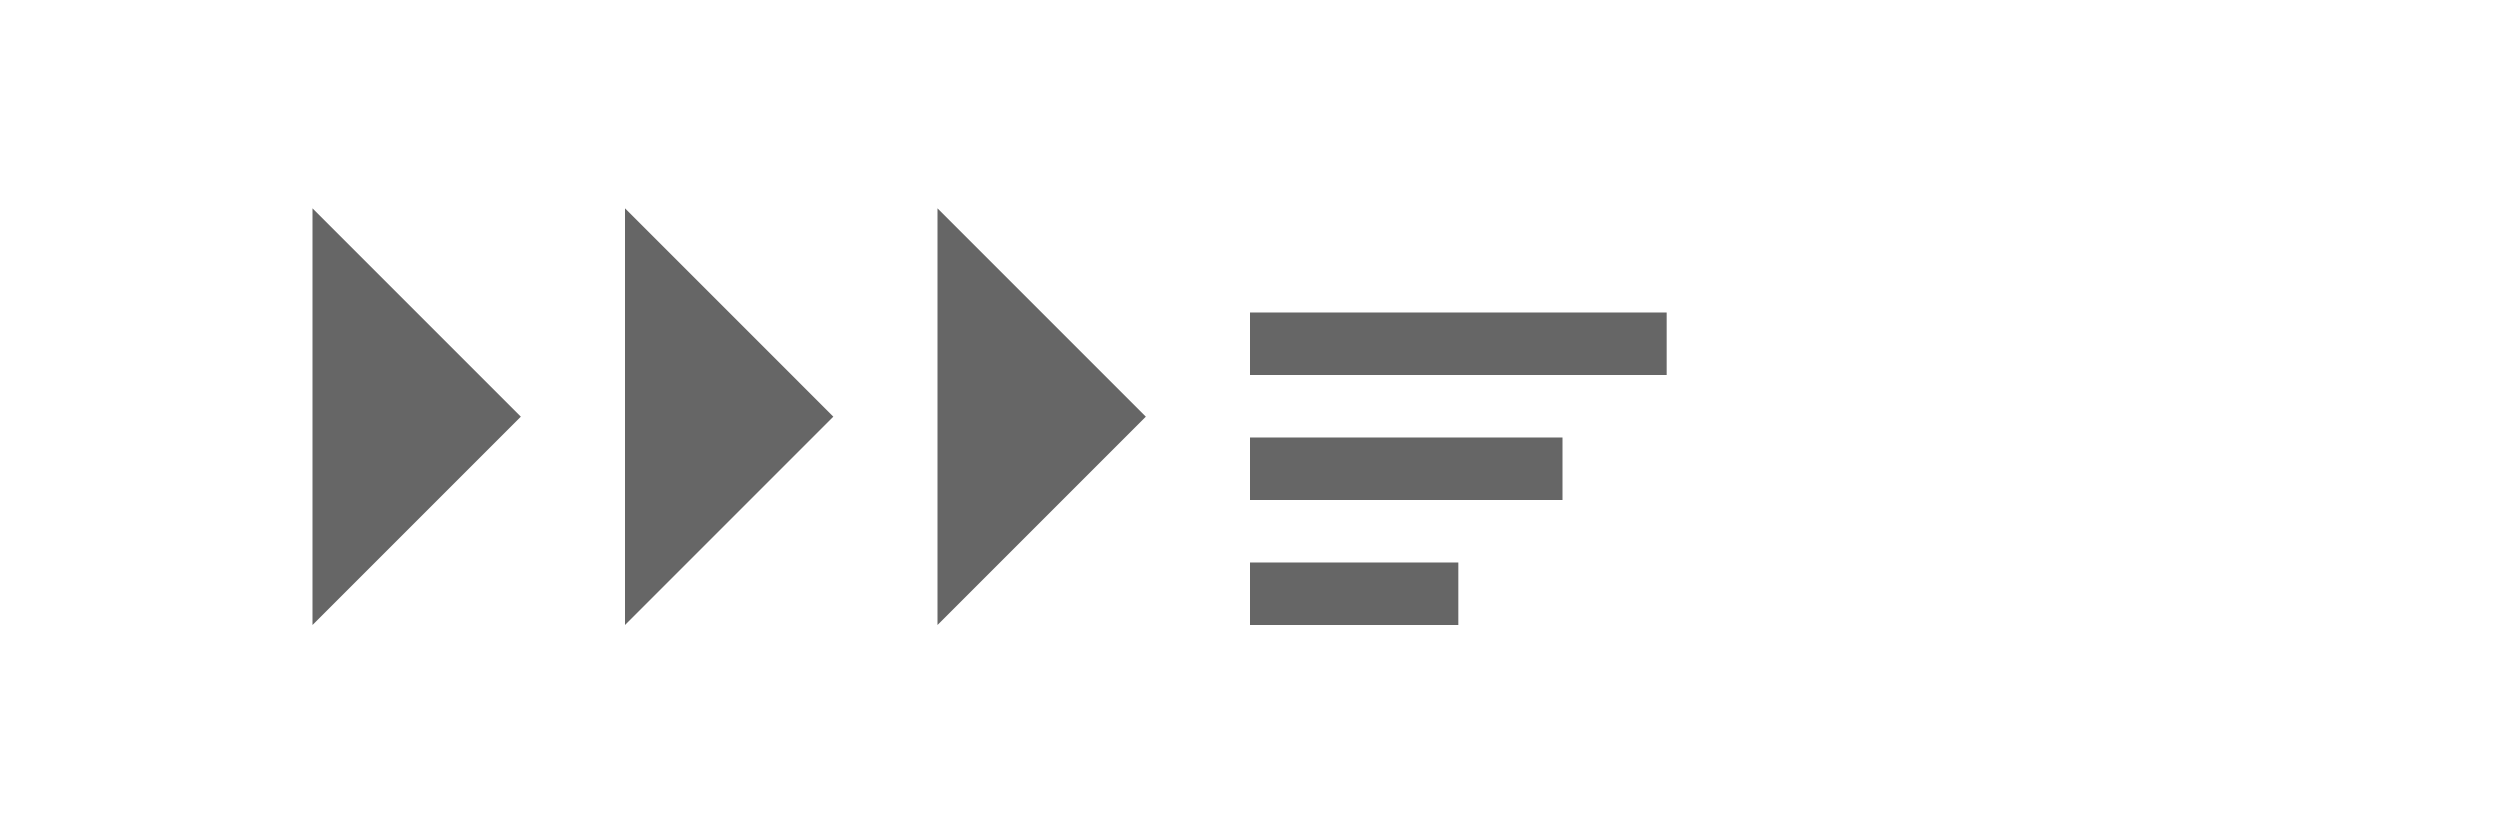
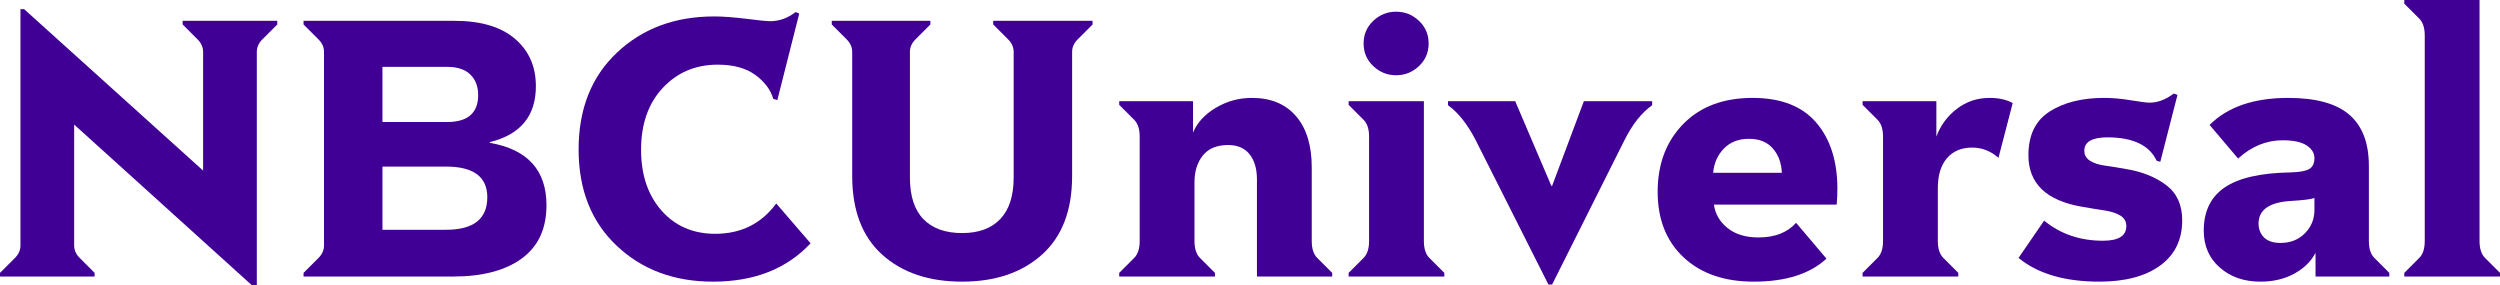
- <svg xmlns="http://www.w3.org/2000/svg" width="120" height="40" viewBox="0 0 120 40" fill="none">
-   <path d="M15 10L25 20L15 30V10Z" fill="#666666" />
-   <path d="M30 10L40 20L30 30V10Z" fill="#666666" />
-   <path d="M45 10L55 20L45 30V10Z" fill="#666666" />
-   <path d="M60 15H80V18H60V15Z" fill="#666666" />
-   <path d="M60 21H75V24H60V21Z" fill="#666666" />
-   <path d="M60 27H70V30H60V27Z" fill="#666666" />
+ <svg xmlns="http://www.w3.org/2000/svg" version="1.1" id="Layer_1" x="0px" y="0px" width="1348.249px" height="153.468px" viewBox="0 0 1348.249 153.468" enable-background="new 0 0 1348.249 153.468" xml:space="preserve">
+   <g>
+     <g>
+       <path fill="#400095" d="M0,147.164l8.077-8.078c1.97-1.97,2.955-4.202,2.955-6.697V4.925h1.97l96.533,87.077V27.975    c0-2.496-0.985-4.729-2.955-6.698L98.503,13.2v-1.97h51.025v1.97l-8.077,8.077c-1.97,1.97-2.955,4.203-2.955,6.698v126.478h-1.97    L39.992,67.179v65.209c0,2.495,0.985,4.728,2.955,6.697l8.077,8.078v1.97H0V147.164z" />
+       <path fill="#400095" d="M163.704,147.164l8.077-8.078c1.97-1.97,2.955-4.202,2.955-6.697V27.975c0-2.496-0.985-4.729-2.955-6.698    l-8.077-8.077v-1.97h81.363c14.185,0,25.053,3.218,32.604,9.653C285.224,27.318,289,35.855,289,46.494    c0,16.023-8.274,26.07-24.823,30.142v0.394c20.357,3.547,30.536,14.775,30.536,33.688c0,12.608-4.433,22.163-13.298,28.664    s-21.244,9.752-37.136,9.752h-80.575V147.164z M241.127,65.8c11.164,0,16.746-4.86,16.746-14.579    c0-4.597-1.412-8.274-4.236-11.032c-2.824-2.758-6.994-4.137-12.51-4.137h-34.87V65.8H241.127z M240.537,123.917    c14.841,0,22.262-5.845,22.262-17.534c0-11.031-7.421-16.548-22.262-16.548h-34.279v34.082H240.537z" />
+       <path fill="#400095" d="M332.532,132.486c-13.659-12.937-20.488-30.24-20.488-51.91c0-21.803,6.895-39.205,20.686-52.207    s31.258-19.504,52.404-19.504c4.728,0,10.507,0.427,17.336,1.281c6.83,0.854,11.098,1.28,12.805,1.28    c4.991,0,9.588-1.642,13.791-4.925l1.97,0.788l-11.82,46.691l-2.167-0.591c-1.444-4.991-4.695-9.325-9.751-13.002    c-5.057-3.677-11.788-5.516-20.193-5.516c-11.952,0-21.835,4.17-29.649,12.51c-7.814,8.34-11.722,19.471-11.722,33.393    c0,13.528,3.677,24.462,11.032,32.802s17.008,12.51,28.96,12.51c13.922,0,24.888-5.45,32.9-16.352l18.519,21.474    c-12.871,13.79-30.404,20.687-52.601,20.687C363.528,151.893,346.191,145.424,332.532,132.486z" />
+       <path fill="#400095" d="M475.749,137.313c-10.77-9.72-16.155-23.838-16.155-42.356V27.975c0-2.496-0.985-4.729-2.955-6.698    l-8.077-8.077v-1.97h53.192v1.97l-8.078,8.077c-1.97,1.97-2.955,4.203-2.955,6.698v67.77c0,9.981,2.43,17.468,7.29,22.458    c4.859,4.992,11.82,7.486,20.882,7.486c8.931,0,15.793-2.527,20.587-7.584s7.191-12.51,7.191-22.36v-67.77    c0-2.496-0.985-4.729-2.955-6.698l-8.078-8.077v-1.97h53.586v1.97l-8.077,8.077c-1.97,1.97-2.955,4.203-2.955,6.698v66.982    c0,18.519-5.418,32.637-16.253,42.356c-10.835,9.719-25.184,14.579-43.046,14.579C500.9,151.893,486.519,147.032,475.749,137.313z    " />
+       <path fill="#400095" d="M603.599,147.164l8.077-8.078c1.97-1.97,2.955-4.99,2.955-9.062V73.68c0-4.071-0.985-7.092-2.955-9.062    l-8.077-8.077v-1.97h39.795v16.942c2.232-5.385,6.337-9.85,12.313-13.396c5.976-3.546,12.444-5.319,19.405-5.319    c10.244,0,18.19,3.283,23.838,9.85s8.471,15.761,8.471,27.581v39.796c0,4.071,0.985,7.092,2.955,9.062l8.078,8.078v1.97H677.87    V96.73c0-5.648-1.313-10.146-3.94-13.495c-2.626-3.349-6.501-5.024-11.623-5.024c-6.042,0-10.573,1.872-13.594,5.615    c-3.021,3.743-4.531,8.57-4.531,14.48v31.718c0,4.071,0.985,7.092,2.955,9.062l8.077,8.078v1.97h-51.616V147.164z" />
+       <path fill="#400095" d="M727.314,147.164l8.077-8.078c1.971-1.97,2.955-4.99,2.955-9.062V73.68c0-4.071-0.984-7.092-2.955-9.062    l-8.077-8.077v-1.97h40.583v75.454c0,4.071,0.984,7.092,2.955,9.062l8.078,8.078v1.97h-51.616V147.164z M740.612,35.658    c-3.48-3.283-5.221-7.355-5.221-12.214s1.74-8.931,5.221-12.214c3.48-3.284,7.584-4.925,12.313-4.925s8.832,1.642,12.313,4.925    c3.48,3.283,5.221,7.355,5.221,12.214s-1.74,8.931-5.221,12.214s-7.584,4.925-12.313,4.925S744.093,38.941,740.612,35.658z" />
+       <path fill="#400095" d="M795.868,75.65c-4.465-8.668-9.455-14.972-14.971-18.913v-2.167h36.248l19.504,45.706h0.395l17.139-45.706    h36.84v2.167c-5.646,3.94-10.637,10.245-14.973,18.913l-39.006,77.817h-1.971L795.868,75.65z" />
+       <path fill="#400095" d="M907.962,138.791c-9.326-8.734-13.988-20.521-13.988-35.363c0-14.972,4.598-27.153,13.791-36.544    s21.67-14.086,37.43-14.086c15.236,0,26.662,4.433,34.279,13.298c7.619,8.865,11.428,20.784,11.428,35.757    c0,3.021-0.133,5.845-0.395,8.472h-66.193c0.656,4.99,3.086,9.193,7.289,12.607c4.201,3.415,9.783,5.123,16.744,5.123    c8.801,0,15.564-2.627,20.293-7.881l16.352,19.307c-8.932,8.274-22,12.412-39.205,12.412    C929.894,151.893,917.286,147.525,907.962,138.791z M929.632,80.182c-3.414,3.546-5.318,7.881-5.713,13.002h37.037    c-0.264-5.385-1.904-9.784-4.926-13.199c-3.02-3.415-7.289-5.122-12.805-5.122C937.577,74.862,933.046,76.636,929.632,80.182z" />
+       <path fill="#400095" d="M1004.487,147.164l8.078-8.078c1.971-1.97,2.955-4.99,2.955-9.062V73.68c0-4.071-0.984-7.092-2.955-9.062    l-8.078-8.077v-1.97h39.797V73.68c2.232-6.042,5.91-11.032,11.031-14.972c5.123-3.94,11.033-5.91,17.73-5.91    c4.859,0,8.998,0.919,12.412,2.758l-7.684,29.552c-4.203-3.678-8.932-5.517-14.184-5.517c-5.779,0-10.311,1.904-13.594,5.713    c-3.283,3.81-4.926,9.194-4.926,16.155v28.565c0,4.071,0.984,7.092,2.955,9.062l8.078,8.078v1.97h-51.617V147.164z" />
+       <path fill="#400095" d="M1088.606,139.086l13.791-20.094c8.799,7.223,19.371,10.835,31.717,10.835    c8.406,0,12.609-2.627,12.609-7.88c0-2.496-1.084-4.4-3.252-5.713c-2.166-1.314-5.023-2.233-8.568-2.759    c-3.547-0.525-7.553-1.183-12.018-1.97c-19.307-3.283-28.961-12.543-28.961-27.778c0-10.901,3.842-18.781,11.525-23.641    s17.436-7.289,29.256-7.289c4.596,0,9.424,0.427,14.48,1.28c5.057,0.854,8.438,1.281,10.145,1.281    c4.334,0,8.668-1.642,13.002-4.925l1.971,0.788l-9.26,36.052l-1.969-0.591c-3.941-8.405-12.807-12.608-26.596-12.608    c-8.275,0-12.412,2.43-12.412,7.289c0,2.232,1.018,4.006,3.053,5.319c2.037,1.313,4.762,2.2,8.176,2.659    c3.416,0.461,7.291,1.084,11.625,1.872c8.537,1.444,15.662,4.334,21.375,8.669c5.713,4.334,8.568,10.638,8.568,18.912    c0,10.507-3.973,18.65-11.918,24.429s-18.879,8.669-32.801,8.669C1113.495,151.893,1098.981,147.623,1088.606,139.086z" />
+       <path fill="#400095" d="M1197.151,144.307c-5.779-5.057-8.668-11.721-8.668-19.996c0-10.375,3.775-18.124,11.326-23.246    c7.553-5.123,19.34-7.814,35.363-8.078c4.99-0.131,8.406-0.754,10.244-1.871c1.84-1.116,2.758-3.053,2.758-5.812    c0-2.758-1.412-5.057-4.234-6.895c-2.824-1.839-7.125-2.758-12.904-2.758c-8.801,0-16.811,3.284-24.035,9.851l-15.367-18.125    c9.721-9.719,23.838-14.578,42.357-14.578c14.973,0,25.973,3.021,32.998,9.062c7.027,6.042,10.541,15.235,10.541,27.582v40.583    c0,4.071,0.984,7.092,2.955,9.062l8.076,8.078v1.97h-39.795v-12.806c-2.363,4.598-6.174,8.34-11.426,11.229    c-5.254,2.89-11.361,4.335-18.322,4.335C1210.22,151.893,1202.929,149.363,1197.151,144.307z M1243.054,125.789    c3.414-3.48,5.121-7.65,5.121-12.51v-6.502c-1.707,0.656-5.844,1.182-12.41,1.576c-11.82,0.656-17.73,4.729-17.73,12.215    c0,3.021,0.984,5.516,2.955,7.486c1.969,1.97,4.924,2.955,8.865,2.955C1235.239,131.01,1239.638,129.27,1243.054,125.789z" />
+       <path fill="#400095" d="M1296.634,147.164l8.076-8.078c1.971-1.97,2.955-4.99,2.955-9.062V19.11c0-4.072-0.984-7.092-2.955-9.063    l-8.076-8.077V0h40.582v130.024c0,4.071,0.986,7.092,2.955,9.062l8.078,8.078v1.97h-51.615V147.164z" />
+     </g>
+   </g>
</svg>
